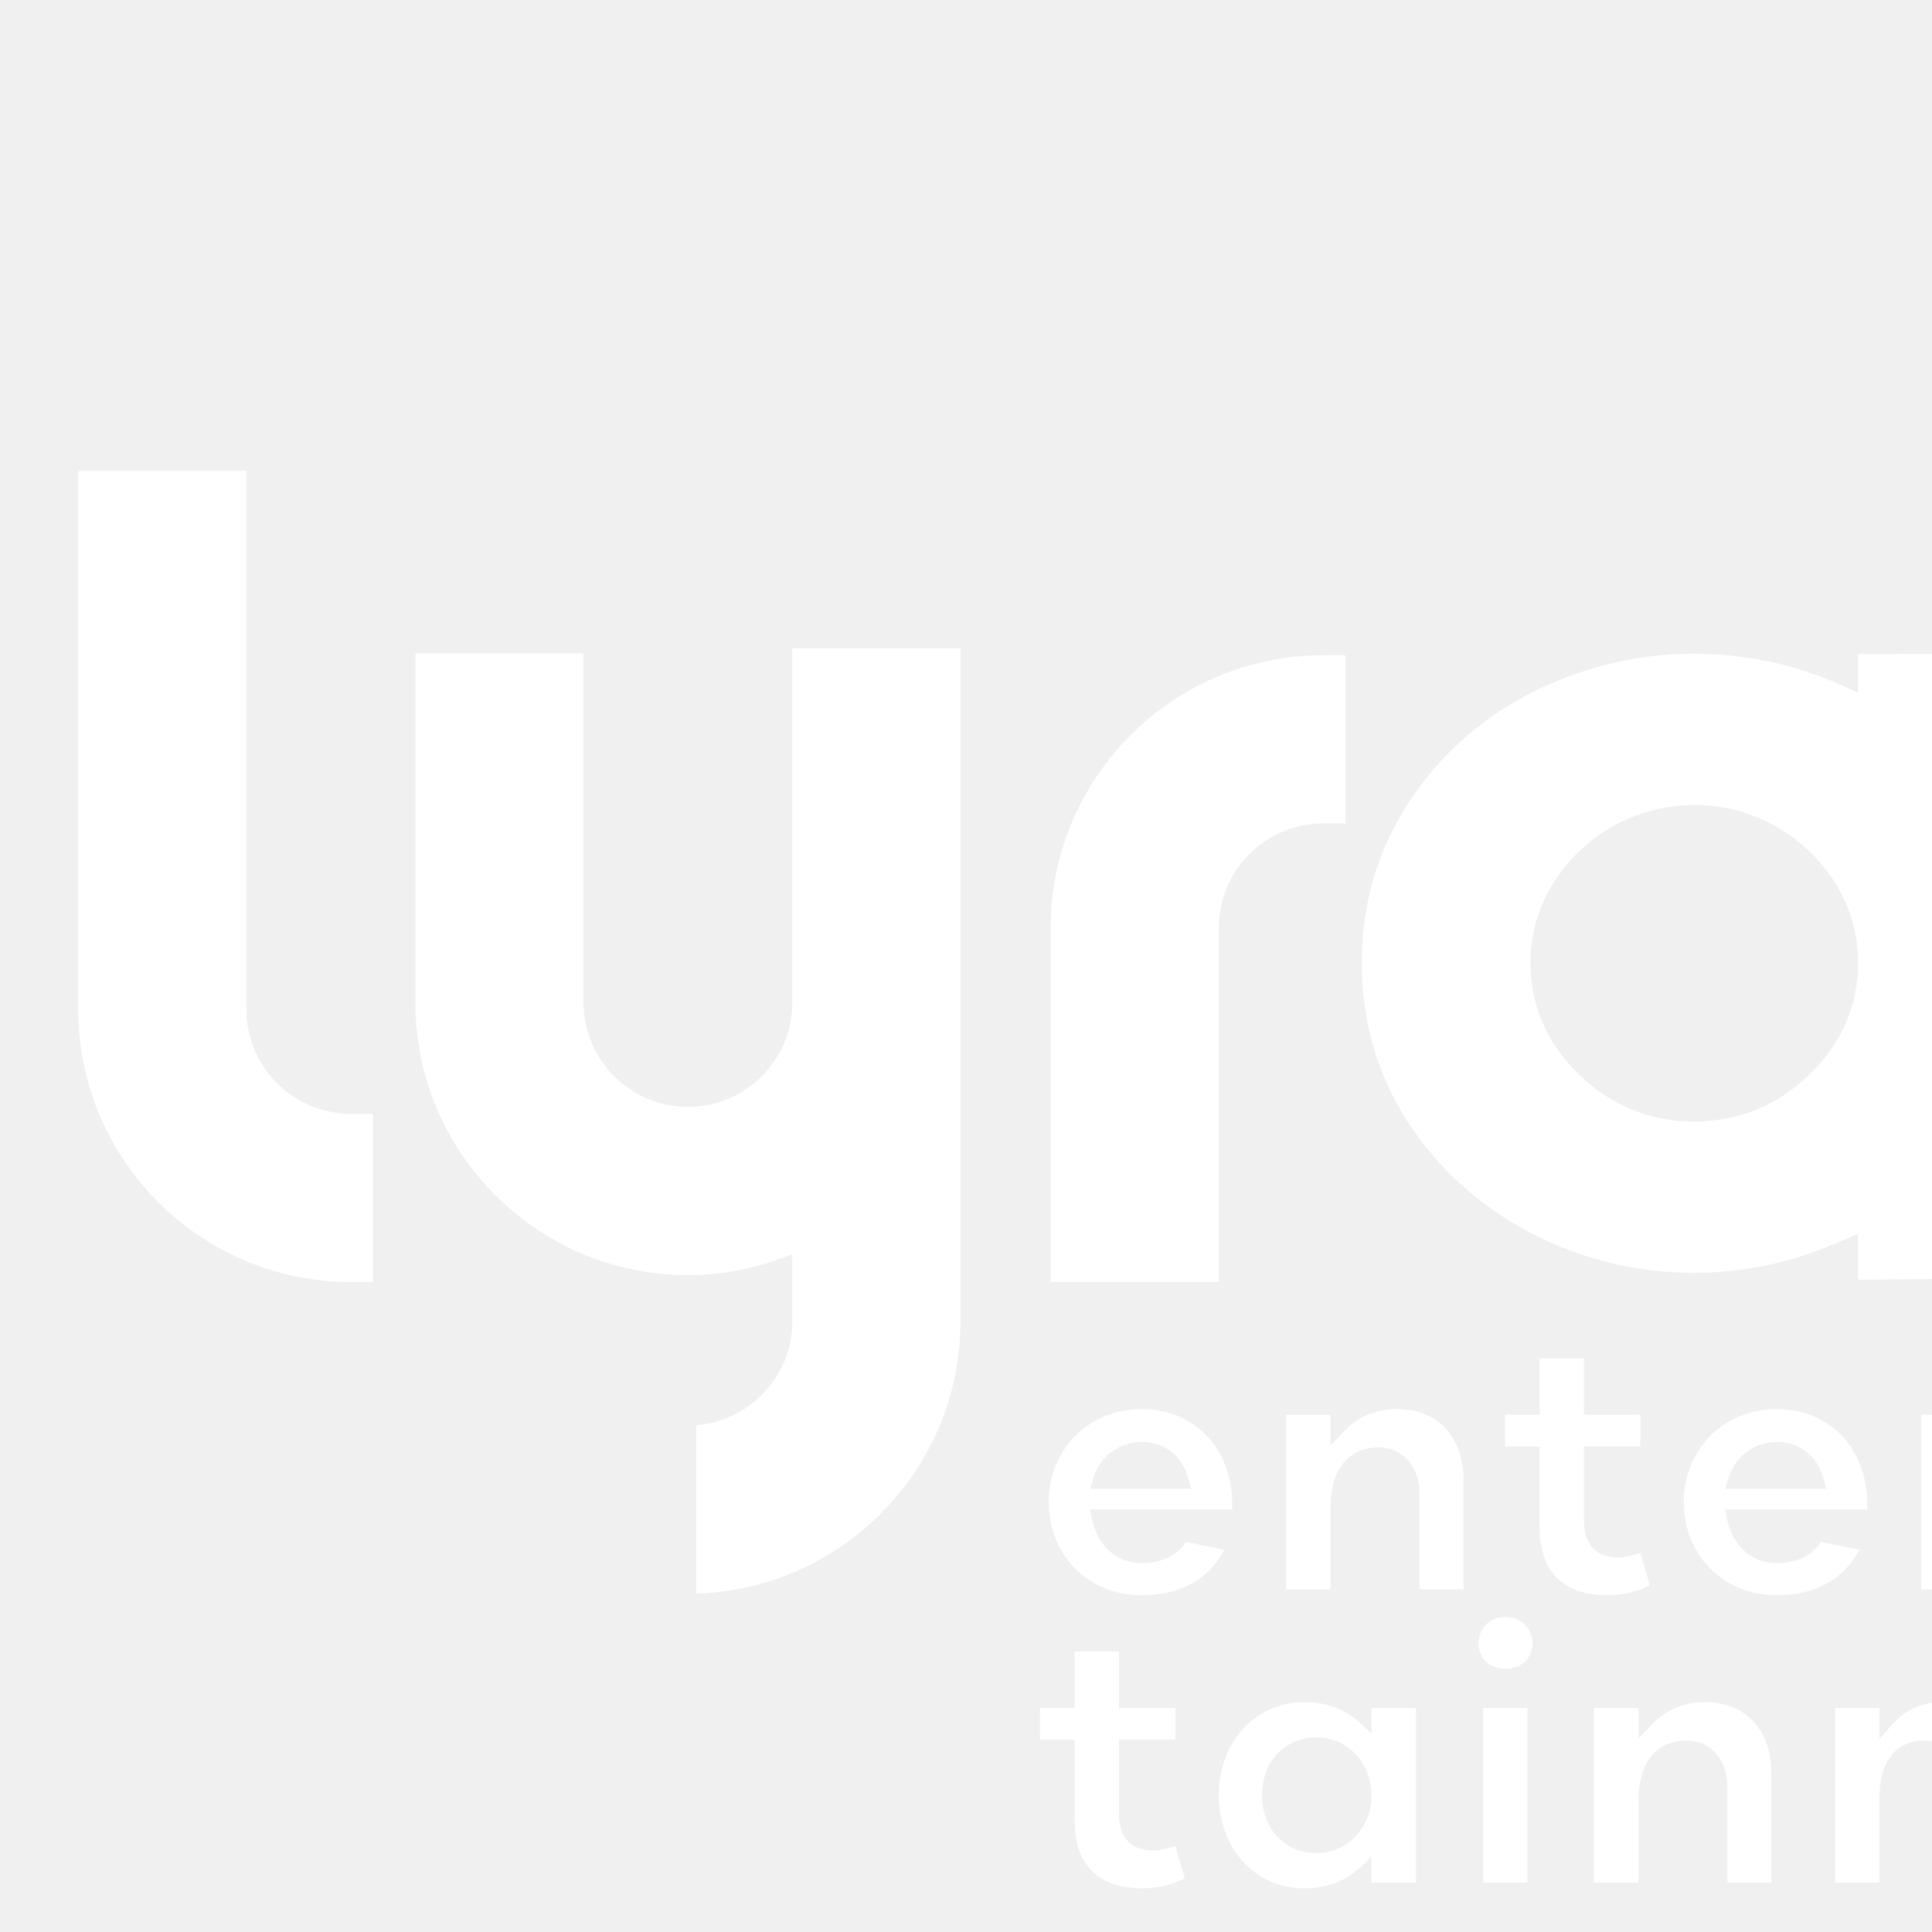
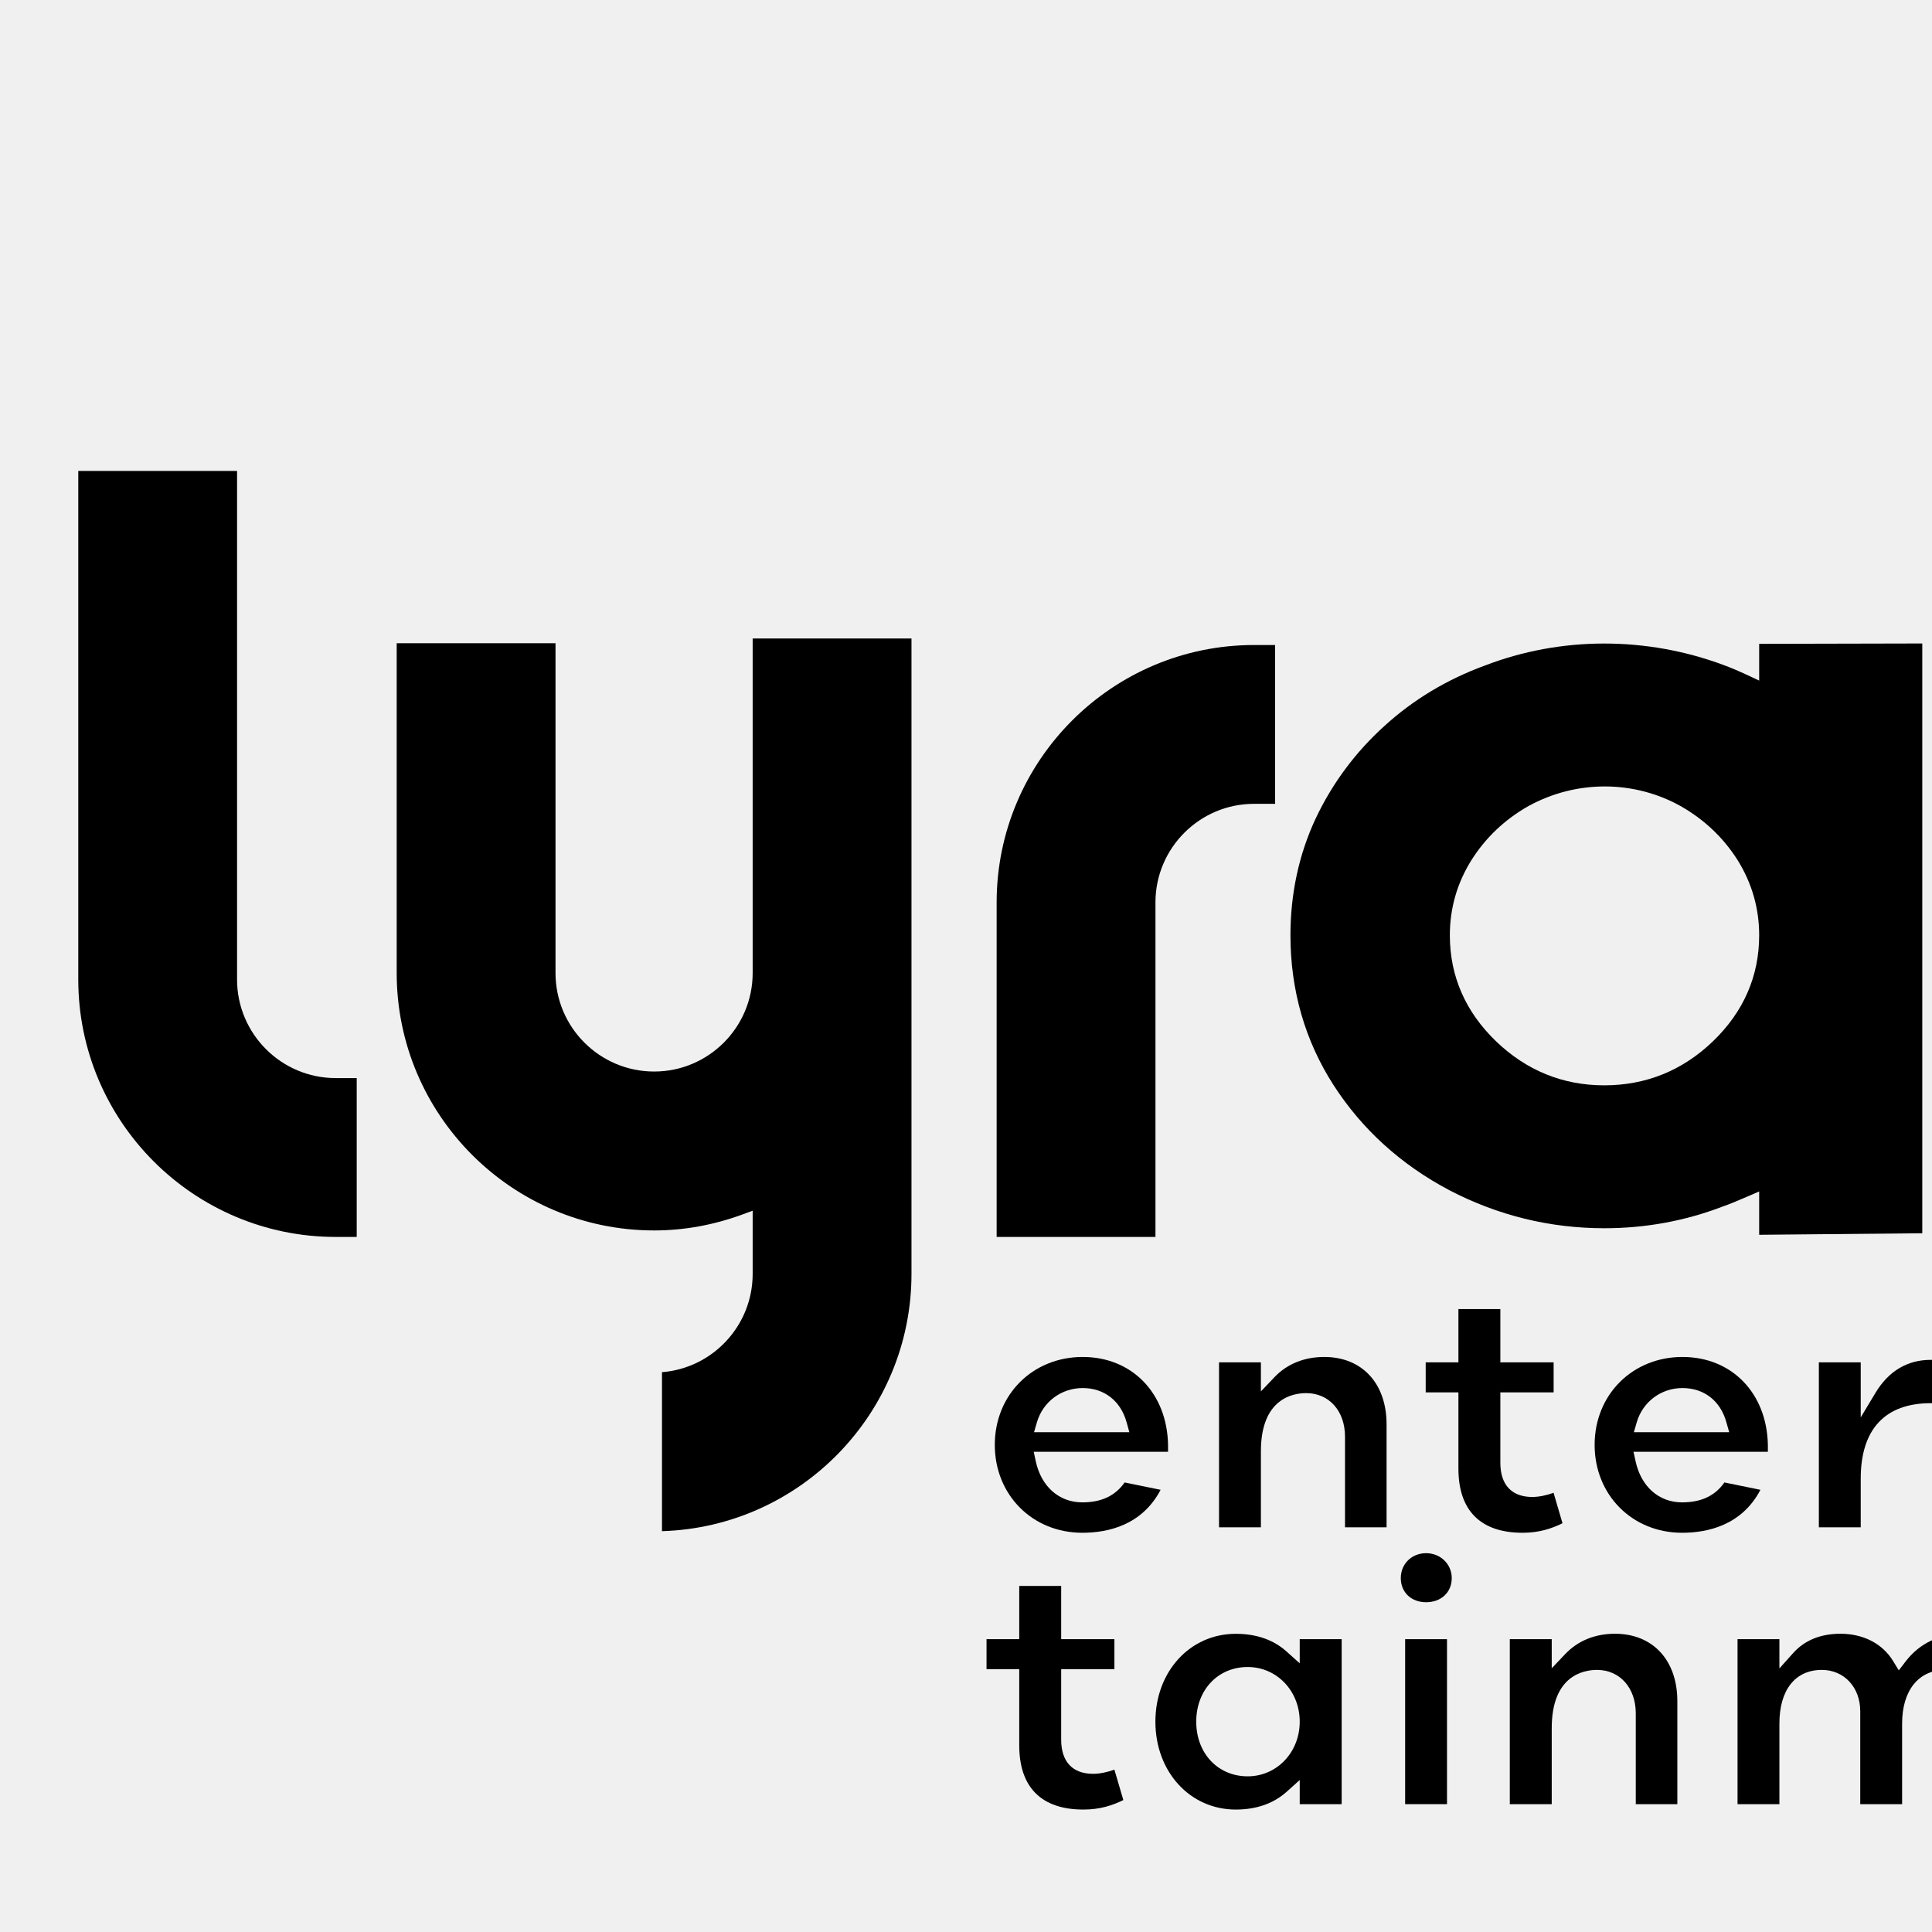
- <svg xmlns="http://www.w3.org/2000/svg" xmlns:xlink="http://www.w3.org/1999/xlink" version="1.1" preserveAspectRatio="xMidYMid meet" viewBox="0 0 640 640" width="900" height="900">
+ <svg xmlns="http://www.w3.org/2000/svg" xmlns:xlink="http://www.w3.org/1999/xlink" version="1.1" preserveAspectRatio="xMidYMid meet" viewBox="0 0 640 640" width="850" height="850">
  <defs>
-     <path d="M361.16 493.16C361.78 491.05 362.12 489.87 362.19 489.64C364.3 482.5 370.73 477.68 378.23 477.68C385.78 477.68 391.54 482.17 393.63 489.68C393.69 489.91 394.01 491.07 394.59 493.16L361.16 493.16ZM408.16 497.61C407.84 479.49 395.52 466.78 378.23 466.78C360.64 466.78 347.4 480.05 347.4 497.61C347.4 515.18 360.6 528.45 378.1 528.45C387.22 528.45 399.07 525.74 405.56 513.37C404.3 513.12 394.2 511.05 392.94 510.79C389.65 515.48 384.79 517.78 378.1 517.78C369.95 517.78 363.7 512.26 361.76 503.38C361.72 503.15 361.48 502.04 361.05 500.04L408.16 500.04C408.16 498.75 408.16 497.94 408.16 497.61Z" id="g1elDoUZlA" />
-     <path d="M456.63 479.47C464.65 479.47 470.24 485.72 470.24 494.71C470.24 496.83 470.24 507.44 470.24 526.53L484.81 526.53C484.81 504.86 484.81 492.82 484.81 490.41C484.81 476.07 476.24 466.78 462.95 466.78C455.94 466.78 449.9 469.23 445.49 473.88C445.17 474.21 443.59 475.87 440.74 478.86L440.74 468.67L426.05 468.67L426.05 526.53L440.74 526.53C440.74 510.54 440.74 501.65 440.74 499.87C440.74 481.44 451.85 479.47 456.63 479.47" id="g8dJZUyjT" />
-     <path d="M532.53 528.45C538.4 528.45 542.78 526.94 546.52 525.11C546.21 524.04 543.7 515.5 543.38 514.43C540.91 515.33 538.2 515.89 535.92 515.89C528.7 515.89 524.72 511.63 524.72 503.91C524.72 502.27 524.72 494.03 524.72 479.21L543.41 479.21L543.41 468.67L524.72 468.67L524.72 449.99L510.01 449.99L510.01 468.67L498.53 468.67L498.53 479.21L510.01 479.21C510.01 495.24 510.01 504.15 510.01 505.93C510.01 520.66 517.8 528.45 532.53 528.45" id="a3ho7clY8" />
-     <path d="M571.55 493.16C572.17 491.05 572.51 489.87 572.58 489.64C574.69 482.5 581.12 477.68 588.6 477.68C596.17 477.68 601.93 482.17 604 489.68C604.06 489.91 604.39 491.07 604.98 493.16L571.55 493.16ZM618.55 497.61C618.21 479.49 605.91 466.78 588.6 466.78C571.03 466.78 557.79 480.05 557.79 497.61C557.79 515.18 570.97 528.45 588.47 528.45C597.59 528.45 609.46 525.74 615.95 513.37C614.69 513.12 604.57 511.05 603.31 510.79C600.04 515.48 595.16 517.78 588.47 517.78C580.34 517.78 574.09 512.26 572.15 503.38C572.1 503.15 571.86 502.04 571.42 500.04L618.55 500.04C618.55 498.75 618.55 497.94 618.55 497.61Z" id="aMJeLJfC6" />
-     <path d="M675.72 482.99L676.76 482.99C677.16 473.91 677.38 468.86 677.42 467.85C676.91 467.81 676.37 467.79 675.72 467.79C667.45 467.79 660.89 471.73 656.24 479.44C655.9 480.01 654.2 482.86 651.13 487.98L651.13 468.67L636.44 468.67L636.44 526.53L651.13 526.53C651.13 516.3 651.13 510.62 651.13 509.48C651.13 492.15 659.64 482.99 675.72 482.99" id="h30sK00wU" />
-     <path d="M378.47 625.53C384.38 625.53 388.75 624.04 392.49 622.19C392.17 621.13 389.66 612.59 389.35 611.53C386.88 612.43 384.17 612.99 381.89 612.99C374.66 612.99 370.69 608.73 370.69 601.01C370.69 599.37 370.69 591.12 370.69 576.29L389.35 576.29L389.35 565.77L370.69 565.77L370.69 547.09L355.98 547.09L355.98 565.77L344.5 565.77L344.5 576.29L355.98 576.29C355.98 592.34 355.98 601.25 355.98 603.04C355.98 617.74 363.76 625.53 378.47 625.53" id="a16tUftSqt" />
-     <path d="M436.09 613.87C425.64 613.87 418.05 605.81 418.05 594.69C418.05 583.6 425.64 575.53 436.09 575.53C446.33 575.53 454.35 583.94 454.35 594.69C454.35 605.44 446.33 613.87 436.09 613.87M469.05 623.63L469.05 565.77L454.35 565.77L454.35 574.24C451.6 571.77 450.07 570.39 449.77 570.12C445.14 565.97 439.15 563.88 431.92 563.88C415.86 563.88 403.73 577.13 403.73 594.69C403.73 612.28 415.86 625.53 431.92 625.53C439.15 625.53 445.14 623.42 449.77 619.29C450.07 619.02 451.6 617.64 454.35 615.16L454.35 623.63L469.05 623.63Z" id="a2gAvuAhsu" />
-     <path d="M498.68 535.61C493.63 535.61 489.8 539.35 489.8 544.34C489.8 549.32 493.46 552.81 498.68 552.81C503.97 552.81 507.67 549.32 507.67 544.34C507.67 539.43 503.71 535.61 498.68 535.61" id="aiqWyWuKd" />
-     <path d="M491.33 623.63L506.01 623.63L506.01 565.77L491.33 565.77L491.33 623.63Z" id="beZnXCiT8" />
-     <path d="M558.63 576.55C566.63 576.55 572.22 582.82 572.22 591.79C572.22 593.91 572.22 604.53 572.22 623.63L586.79 623.63C586.79 601.96 586.79 589.92 586.79 587.51C586.79 573.15 578.22 563.86 564.93 563.86C557.92 563.86 551.9 566.33 547.49 570.98C547.17 571.31 545.59 572.97 542.74 575.96L542.74 565.77L528.03 565.77L528.03 623.63L542.74 623.63C542.74 607.64 542.74 598.75 542.74 596.97C542.74 578.52 553.85 576.55 558.63 576.55" id="bhyGcbjSG" />
-     <path d="M680.76 576.55C688.5 576.55 694.13 582.63 694.13 591.04C694.13 593.21 694.13 604.08 694.13 623.63L708.69 623.63C708.69 601.51 708.69 589.22 708.69 586.76C708.69 573.49 699.65 563.86 687.21 563.86C678.78 563.86 671.77 567.21 666.91 573.54C666.75 573.75 665.94 574.8 664.48 576.7C663.23 574.66 662.53 573.53 662.39 573.3C658.67 567.3 651.99 563.86 644.03 563.86C637.02 563.86 631.43 566.16 627.41 570.65C627.09 571.01 625.48 572.8 622.59 576.03L622.59 565.77L607.91 565.77L607.91 623.63L622.59 623.63C622.59 606.66 622.59 597.22 622.59 595.34C622.59 583.58 628.14 576.55 637.47 576.55C645.28 576.55 650.95 582.63 650.95 591.04C650.95 593.21 650.95 604.08 650.95 623.63L665.64 623.63C665.64 606.66 665.64 597.22 665.64 595.34C665.64 583.75 671.45 576.55 680.76 576.55" id="aE7Vi19a3" />
-     <path d="M739.67 590.26C740.29 588.15 740.63 586.97 740.7 586.74C742.79 579.58 749.24 574.78 756.72 574.78C764.29 574.78 770.03 579.25 772.11 586.78C772.18 587.01 772.5 588.17 773.08 590.26L739.67 590.26ZM786.67 594.69C786.33 576.57 774.01 563.88 756.72 563.88C739.13 563.88 725.89 577.13 725.89 594.69C725.89 612.28 739.09 625.53 756.59 625.53C765.71 625.53 777.55 622.82 784.07 610.45C782.8 610.2 772.69 608.13 771.43 607.87C768.16 612.58 763.28 614.88 756.59 614.88C748.46 614.88 742.21 609.36 740.27 600.46C740.22 600.23 739.98 599.12 739.54 597.12L786.67 597.12C786.67 595.83 786.67 595.02 786.67 594.69Z" id="bYld1HTNM" />
-     <path d="M835.13 576.55C843.13 576.55 848.74 582.82 848.74 591.79C848.74 593.91 848.74 604.53 848.74 623.63L863.3 623.63C863.3 601.96 863.3 589.92 863.3 587.51C863.3 573.15 854.72 563.86 841.43 563.86C834.42 563.86 828.4 566.33 824 570.98C823.68 571.31 822.1 572.97 819.24 575.96L819.24 565.77L804.54 565.77L804.54 623.63L819.24 623.63C819.24 607.64 819.24 598.75 819.24 596.97C819.24 578.52 830.36 576.55 835.13 576.55" id="anSpCTplN" />
-     <path d="M911.94 622.77C917.81 622.77 922.19 621.29 925.93 619.44C925.62 618.37 923.11 609.84 922.79 608.78C920.34 609.68 917.61 610.24 915.33 610.24C908.11 610.24 904.13 605.98 904.13 598.26C904.13 596.61 904.13 588.37 904.13 573.54L922.82 573.54L922.82 563.02L904.13 563.02L904.13 544.34L889.42 544.34L889.42 563.02L877.94 563.02L877.94 573.54L889.42 573.54C889.42 589.58 889.42 598.5 889.42 600.28C889.42 614.99 897.21 622.77 911.94 622.77" id="gJKtGmvW1" />
-     <path d="M599.27 356.09C588.62 366.3 575.81 371.51 561.17 371.51C546.63 371.51 533.88 366.3 523.24 356.09C512.46 345.73 507 333.19 507 318.87C507 309.43 509.54 300.57 514.55 292.57C519.52 284.66 526.27 278.25 534.59 273.55C551.53 264.26 571.7 264.51 587.91 273.55C596.23 278.25 602.99 284.66 607.97 292.57C612.96 300.59 615.5 309.43 615.5 318.87C615.5 333.19 610.04 345.73 599.27 356.09M672.71 423.39L672.71 216.52L615.5 216.65L615.5 229.53C613.15 228.43 611.85 227.83 611.59 227.7C608.32 226.18 605.57 225.02 602.94 224.05C575.87 214.01 545.99 214.03 519.41 224.22C506.04 229.1 494.17 236.24 484.08 245.44C473.87 254.67 465.72 265.63 459.87 278.08C454.05 290.6 451.1 304.34 451.1 318.87C451.1 338.16 456.2 355.85 466.26 371.51C476.21 386.92 489.85 399.31 506.81 408.27C523.77 417.13 542.05 421.63 561.17 421.63C575.66 421.63 589.7 419.05 602.92 413.93C604.77 413.31 607.59 412.17 611.67 410.38C611.93 410.27 613.2 409.72 615.5 408.73L615.5 423.93L672.71 423.39Z" id="b9io6CqWD" />
-     <path d="M318.18 437.65L318.18 214.78L262.47 214.78C262.47 285.18 262.47 324.29 262.47 332.12C262.47 351.17 246.97 366.67 227.92 366.67C208.85 366.67 193.32 351.17 193.32 332.12C193.32 324.4 193.32 285.84 193.32 216.44L137.61 216.44C137.61 285.84 137.61 324.4 137.61 332.12C137.61 381.89 178.12 422.4 227.92 422.4C238.32 422.4 248.71 420.53 258.79 416.83C259.04 416.74 260.26 416.29 262.47 415.48C262.47 428.78 262.47 436.17 262.47 437.65C262.47 455.79 248.45 470.71 230.67 472.11C230.67 477.69 230.67 522.31 230.67 527.89C279.18 526.43 318.18 486.52 318.18 437.65" id="b1hiBpuLLK" />
-     <path d="M438.33 272.77L445.72 272.77L445.72 217.06C441.29 217.06 438.82 217.06 438.33 217.06C388.55 217.06 348.04 257.57 348.04 307.35C348.04 315.17 348.04 354.28 348.04 424.68L403.75 424.68C403.75 354.28 403.75 315.17 403.75 307.35C403.75 288.27 419.26 272.77 438.33 272.77" id="b795z28H5" />
-     <path d="M116.22 424.68L123.59 424.68L123.59 368.97C119.17 368.97 116.71 368.97 116.22 368.97C97.15 368.97 81.62 353.44 81.62 334.39C81.62 322.5 81.62 263.04 81.62 156L25.93 156C25.93 263.04 25.93 322.5 25.93 334.39C25.93 384.17 66.42 424.68 116.22 424.68" id="a3NHXTm5zP" />
+     <path d="M342.54 474.43C343.12 472.43 343.45 471.32 343.51 471.1C345.5 464.35 351.57 459.81 358.66 459.81C365.79 459.81 371.23 464.05 373.2 471.14C373.26 471.36 373.57 472.45 374.11 474.43L342.54 474.43ZM386.93 478.63C386.62 461.51 374.99 449.51 358.66 449.51C342.05 449.51 329.54 462.04 329.54 478.63C329.54 495.22 342.01 507.75 358.54 507.75C367.15 507.75 378.34 505.19 384.47 493.52C383.28 493.27 373.74 491.32 372.55 491.08C369.44 495.51 364.85 497.68 358.54 497.68C350.84 497.68 344.93 492.46 343.11 484.07C343.06 483.86 342.84 482.81 342.44 480.93L386.93 480.93C386.93 479.7 386.93 478.94 386.93 478.63Z" id="aipNnyh7D" />
+     <path d="M432.7 461.49C440.27 461.49 445.55 467.4 445.55 475.89C445.55 477.89 445.55 487.91 445.55 505.94L459.32 505.94C459.32 485.47 459.32 474.1 459.32 471.83C459.32 458.28 451.22 449.51 438.67 449.51C432.05 449.51 426.34 451.83 422.18 456.21C421.88 456.53 420.38 458.1 417.69 460.92L417.69 451.3L403.82 451.3L403.82 505.94L417.69 505.94C417.69 490.84 417.69 482.44 417.69 480.76C417.69 463.36 428.19 461.49 432.7 461.49" id="d1mC6LbsKK" />
+     <path d="M504.38 507.75C509.93 507.75 514.07 506.33 517.6 504.6C517.3 503.59 514.93 495.52 514.64 494.51C512.3 495.36 509.74 495.89 507.59 495.89C500.77 495.89 497.01 491.87 497.01 484.58C497.01 483.03 497.01 475.25 497.01 461.25L514.66 461.25L514.66 451.3L497.01 451.3L497.01 433.65L483.12 433.65L483.12 451.3L472.28 451.3L472.28 461.25L483.12 461.25C483.12 476.39 483.12 484.81 483.12 486.49C483.12 500.4 490.47 507.75 504.38 507.75" id="agKLSY07r" />
+     <path d="M541.24 474.43C541.82 472.43 542.15 471.32 542.21 471.1C544.2 464.35 550.27 459.81 557.34 459.81C564.49 459.81 569.93 464.05 571.88 471.14C571.94 471.36 572.25 472.45 572.82 474.43L541.24 474.43ZM585.63 478.63C585.3 461.51 573.69 449.51 557.34 449.51C540.75 449.51 528.24 462.04 528.24 478.63C528.24 495.22 540.69 507.75 557.22 507.75C565.83 507.75 577.04 505.19 583.17 493.52C581.98 493.27 572.43 491.32 571.23 491.08C568.14 495.51 563.53 497.68 557.22 497.68C549.54 497.68 543.63 492.46 541.81 484.07C541.76 483.86 541.53 482.81 541.12 480.93L585.63 480.93C585.63 479.7 585.63 478.94 585.63 478.63Z" id="a1LHlQVJpX" />
+     <path d="M639.62 464.82L640.6 464.82C640.98 456.24 641.19 451.48 641.23 450.53C640.74 450.49 640.23 450.47 639.62 450.47C631.81 450.47 625.61 454.18 621.23 461.47C620.9 462.01 619.29 464.7 616.39 469.53L616.39 451.3L602.52 451.3L602.52 505.94L616.39 505.94C616.39 496.28 616.39 490.91 616.39 489.84C616.39 473.47 624.43 464.82 639.62 464.82" id="b182Hota4I" />
+     <path d="M358.88 599.44C364.47 599.44 368.59 598.03 372.12 596.29C371.83 595.28 369.46 587.22 369.16 586.22C366.82 587.07 364.26 587.6 362.11 587.6C355.29 587.6 351.53 583.58 351.53 576.29C351.53 574.73 351.53 566.95 351.53 552.93L369.16 552.93L369.16 543L351.53 543L351.53 525.36L337.64 525.36L337.64 543L326.8 543L326.8 552.93L337.64 552.93C337.64 568.09 337.64 576.51 337.64 578.19C337.64 592.08 344.99 599.44 358.88 599.44" id="a1N7Q1uOwn" />
+     <path d="M413.31 588.43C403.44 588.43 396.27 580.81 396.27 570.32C396.27 559.84 403.44 552.22 413.31 552.22C422.97 552.22 430.55 560.16 430.55 570.32C430.55 580.47 422.97 588.43 413.31 588.43M444.44 597.65L444.44 543L430.55 543L430.55 551C427.95 548.66 426.51 547.37 426.22 547.11C421.85 543.19 416.19 541.22 409.37 541.22C394.2 541.22 382.74 553.73 382.74 570.32C382.74 586.93 394.2 599.44 409.37 599.44C416.19 599.44 421.85 597.45 426.22 593.55C426.51 593.29 427.95 591.99 430.55 589.65L430.55 597.65L444.44 597.65Z" id="a3WDZbuNYb" />
+     <path d="M472.42 514.51C467.65 514.51 464.03 518.05 464.03 522.76C464.03 527.47 467.48 530.76 472.42 530.76C477.41 530.76 480.91 527.47 480.91 522.76C480.91 518.13 477.17 514.51 472.42 514.51" id="bG9m9vk9f" />
+     <path d="M465.47 597.65L479.34 597.65L479.34 543L465.47 543L465.47 597.65Z" id="a5tAoGyQGc" />
+     <path d="M529.03 553.18C536.59 553.18 541.87 559.11 541.87 567.57C541.87 569.58 541.87 579.6 541.87 597.65L555.64 597.65C555.64 577.18 555.64 565.81 555.64 563.53C555.64 549.97 547.53 541.2 534.98 541.2C528.36 541.2 522.68 543.53 518.51 547.92C518.22 548.23 516.72 549.8 514.03 552.63L514.03 543L500.14 543L500.14 597.65L514.03 597.65C514.03 582.54 514.03 574.15 514.03 572.47C514.03 555.05 524.53 553.18 529.03 553.18" id="fIB6X3LWO" />
+     <path d="M644.38 553.18C651.69 553.18 657.01 558.92 657.01 566.86C657.01 568.92 657.01 579.18 657.01 597.65L670.75 597.65C670.75 576.75 670.75 565.14 670.75 562.82C670.75 550.29 662.23 541.2 650.47 541.2C642.51 541.2 635.89 544.36 631.3 550.33C631.15 550.53 630.38 551.53 629 553.32C627.82 551.39 627.17 550.32 627.03 550.11C623.52 544.45 617.21 541.2 609.69 541.2C603.07 541.2 597.79 543.37 594 547.61C593.69 547.95 592.18 549.64 589.45 552.69L589.45 543L575.58 543L575.58 597.65L589.45 597.65C589.45 581.61 589.45 572.71 589.45 570.93C589.45 559.82 594.69 553.18 603.5 553.18C610.87 553.18 616.23 558.92 616.23 566.86C616.23 568.92 616.23 579.18 616.23 597.65L630.1 597.65C630.1 581.61 630.1 572.71 630.1 570.93C630.1 559.98 635.58 553.18 644.38 553.18" id="ecZWQP4X6" />
+     <path d="M700.02 566.13C700.6 564.13 700.93 563.02 700.99 562.8C702.96 556.04 709.05 551.51 716.12 551.51C723.27 551.51 728.69 555.74 730.66 562.84C730.72 563.06 731.03 564.16 731.57 566.13L700.02 566.13ZM744.41 570.32C744.08 553.2 732.45 541.22 716.12 541.22C699.51 541.22 687 553.73 687 570.32C687 586.93 699.47 599.44 716 599.44C724.61 599.44 735.8 596.88 741.95 585.2C740.76 584.96 731.2 583.01 730.01 582.76C726.92 587.21 722.31 589.38 716 589.38C708.32 589.38 702.41 584.17 700.59 575.76C700.54 575.55 700.31 574.5 699.89 572.61L744.41 572.61C744.41 571.39 744.41 570.62 744.41 570.32Z" id="i2CeP49ydf" />
+     <path d="M790.18 553.18C797.73 553.18 803.03 559.11 803.03 567.57C803.03 569.58 803.03 579.6 803.03 597.65L816.78 597.65C816.78 577.18 816.78 565.81 816.78 563.53C816.78 549.97 808.68 541.2 796.13 541.2C789.51 541.2 783.82 543.53 779.66 547.92C779.36 548.23 777.86 549.8 775.17 552.63L775.17 543L761.28 543L761.28 597.65L775.17 597.65C775.17 582.54 775.17 574.15 775.17 572.47C775.17 555.05 785.67 553.18 790.18 553.18" id="h3uuUNL3d1" />
+     <path d="M862.71 596.84C868.26 596.84 872.4 595.44 875.93 593.69C875.64 592.68 873.27 584.62 872.97 583.62C870.65 584.47 868.08 585 865.92 585C859.1 585 855.34 580.98 855.34 573.69C855.34 572.13 855.34 564.35 855.34 550.33L872.99 550.33L872.99 540.4L855.34 540.4L855.34 522.76L841.45 522.76L841.45 540.4L830.61 540.4L830.61 550.33L841.45 550.33C841.45 565.49 841.45 573.91 841.45 575.6C841.45 589.49 848.8 596.84 862.71 596.84" id="cGdQ0QJRL" />
+     <path d="M567.41 344.97C557.36 354.62 545.26 359.53 531.43 359.53C517.7 359.53 505.66 354.62 495.61 344.97C485.44 335.18 480.28 323.34 480.28 309.82C480.28 300.91 482.67 292.54 487.4 284.98C492.1 277.51 498.47 271.46 506.33 267.01C522.33 258.24 541.38 258.48 556.69 267.01C564.55 271.46 570.93 277.51 575.64 284.98C580.35 292.56 582.75 300.91 582.75 309.82C582.75 323.34 577.59 335.18 567.41 344.97M636.78 408.53L636.78 213.16L582.75 213.28L582.75 225.45C580.53 224.41 579.3 223.83 579.05 223.72C575.96 222.28 573.36 221.18 570.89 220.27C545.32 210.78 517.09 210.8 491.99 220.43C479.36 225.04 468.15 231.78 458.63 240.47C448.98 249.18 441.29 259.54 435.76 271.3C430.26 283.12 427.48 296.09 427.48 309.82C427.48 328.04 432.29 344.75 441.8 359.53C451.2 374.09 464.07 385.79 480.09 394.26C496.12 402.62 513.38 406.87 531.43 406.87C545.12 406.87 558.38 404.43 570.87 399.6C572.61 399.01 575.27 397.93 579.13 396.25C579.37 396.14 580.58 395.62 582.75 394.68L582.75 409.04L636.78 408.53Z" id="a31nUJSQ9g" />
+     <path d="M301.94 421.99L301.94 211.51L249.33 211.51C249.33 278 249.33 314.94 249.33 322.33C249.33 340.32 234.69 354.96 216.7 354.96C198.68 354.96 184.02 340.32 184.02 322.33C184.02 315.05 184.02 278.63 184.02 213.08L131.41 213.08C131.41 278.63 131.41 315.05 131.41 322.33C131.41 369.34 169.67 407.6 216.7 407.6C226.52 407.6 236.33 405.83 245.86 402.34C246.09 402.25 247.25 401.83 249.33 401.06C249.33 413.62 249.33 420.6 249.33 421.99C249.33 439.13 236.09 453.23 219.29 454.55C219.29 459.81 219.29 501.96 219.29 507.22C265.11 505.84 301.94 468.15 301.94 421.99" id="acbUdAPxN" />
+     <path d="M415.42 266.28L422.4 266.28L422.4 213.67C418.21 213.67 415.88 213.67 415.42 213.67C368.41 213.67 330.15 251.93 330.15 298.94C330.15 306.32 330.15 343.26 330.15 409.75L382.76 409.75C382.76 343.26 382.76 306.32 382.76 298.94C382.76 280.92 397.41 266.28 415.42 266.28" id="iITpOHgPf" />
+     <path d="M111.2 409.75L118.17 409.75L118.17 357.13C113.99 357.13 111.67 357.13 111.2 357.13C93.19 357.13 78.53 342.47 78.53 324.48C78.53 313.25 78.53 257.09 78.53 156L25.93 156C25.93 257.09 25.93 313.25 25.93 324.48C25.93 371.49 64.17 409.75 111.2 409.75" id="h3pFXda7Ho" />
  </defs>
  <g>
    <g>
      <g>
-         <use xlink:href="#g1elDoUZlA" opacity="1" fill="#ffffff" fill-opacity="1" />
+         <use xlink:href="#aipNnyh7D" opacity="1" fill="#000000" fill-opacity="1" />
        <g>
-           <use xlink:href="#g1elDoUZlA" opacity="1" fill-opacity="0" stroke="#000000" stroke-width="1" stroke-opacity="0" />
+           <use xlink:href="#aipNnyh7D" opacity="1" fill-opacity="0" stroke="#000000" stroke-width="1" stroke-opacity="0" />
        </g>
      </g>
      <g>
-         <use xlink:href="#g8dJZUyjT" opacity="1" fill="#ffffff" fill-opacity="1" />
+         <use xlink:href="#d1mC6LbsKK" opacity="1" fill="#000000" fill-opacity="1" />
        <g>
-           <use xlink:href="#g8dJZUyjT" opacity="1" fill-opacity="0" stroke="#000000" stroke-width="1" stroke-opacity="0" />
+           <use xlink:href="#d1mC6LbsKK" opacity="1" fill-opacity="0" stroke="#000000" stroke-width="1" stroke-opacity="0" />
        </g>
      </g>
      <g>
-         <use xlink:href="#a3ho7clY8" opacity="1" fill="#ffffff" fill-opacity="1" />
+         <use xlink:href="#agKLSY07r" opacity="1" fill="#000000" fill-opacity="1" />
        <g>
-           <use xlink:href="#a3ho7clY8" opacity="1" fill-opacity="0" stroke="#000000" stroke-width="1" stroke-opacity="0" />
+           <use xlink:href="#agKLSY07r" opacity="1" fill-opacity="0" stroke="#000000" stroke-width="1" stroke-opacity="0" />
        </g>
      </g>
      <g>
-         <use xlink:href="#aMJeLJfC6" opacity="1" fill="#ffffff" fill-opacity="1" />
+         <use xlink:href="#a1LHlQVJpX" opacity="1" fill="#000000" fill-opacity="1" />
        <g>
-           <use xlink:href="#aMJeLJfC6" opacity="1" fill-opacity="0" stroke="#000000" stroke-width="1" stroke-opacity="0" />
+           <use xlink:href="#a1LHlQVJpX" opacity="1" fill-opacity="0" stroke="#000000" stroke-width="1" stroke-opacity="0" />
        </g>
      </g>
      <g>
-         <use xlink:href="#h30sK00wU" opacity="1" fill="#ffffff" fill-opacity="1" />
+         <use xlink:href="#b182Hota4I" opacity="1" fill="#000000" fill-opacity="1" />
        <g>
-           <use xlink:href="#h30sK00wU" opacity="1" fill-opacity="0" stroke="#000000" stroke-width="1" stroke-opacity="0" />
+           <use xlink:href="#b182Hota4I" opacity="1" fill-opacity="0" stroke="#000000" stroke-width="1" stroke-opacity="0" />
        </g>
      </g>
      <g>
-         <use xlink:href="#a16tUftSqt" opacity="1" fill="#ffffff" fill-opacity="1" />
+         <use xlink:href="#a1N7Q1uOwn" opacity="1" fill="#000000" fill-opacity="1" />
        <g>
-           <use xlink:href="#a16tUftSqt" opacity="1" fill-opacity="0" stroke="#000000" stroke-width="1" stroke-opacity="0" />
+           <use xlink:href="#a1N7Q1uOwn" opacity="1" fill-opacity="0" stroke="#000000" stroke-width="1" stroke-opacity="0" />
        </g>
      </g>
      <g>
-         <use xlink:href="#a2gAvuAhsu" opacity="1" fill="#ffffff" fill-opacity="1" />
+         <use xlink:href="#a3WDZbuNYb" opacity="1" fill="#000000" fill-opacity="1" />
        <g>
-           <use xlink:href="#a2gAvuAhsu" opacity="1" fill-opacity="0" stroke="#000000" stroke-width="1" stroke-opacity="0" />
+           <use xlink:href="#a3WDZbuNYb" opacity="1" fill-opacity="0" stroke="#000000" stroke-width="1" stroke-opacity="0" />
        </g>
      </g>
      <g>
-         <use xlink:href="#aiqWyWuKd" opacity="1" fill="#ffffff" fill-opacity="1" />
+         <use xlink:href="#bG9m9vk9f" opacity="1" fill="#000000" fill-opacity="1" />
        <g>
-           <use xlink:href="#aiqWyWuKd" opacity="1" fill-opacity="0" stroke="#000000" stroke-width="1" stroke-opacity="0" />
+           <use xlink:href="#bG9m9vk9f" opacity="1" fill-opacity="0" stroke="#000000" stroke-width="1" stroke-opacity="0" />
        </g>
      </g>
      <g>
-         <use xlink:href="#beZnXCiT8" opacity="1" fill="#ffffff" fill-opacity="1" />
+         <use xlink:href="#a5tAoGyQGc" opacity="1" fill="#000000" fill-opacity="1" />
        <g>
-           <use xlink:href="#beZnXCiT8" opacity="1" fill-opacity="0" stroke="#000000" stroke-width="1" stroke-opacity="0" />
+           <use xlink:href="#a5tAoGyQGc" opacity="1" fill-opacity="0" stroke="#000000" stroke-width="1" stroke-opacity="0" />
        </g>
      </g>
      <g>
-         <use xlink:href="#bhyGcbjSG" opacity="1" fill="#ffffff" fill-opacity="1" />
+         <use xlink:href="#fIB6X3LWO" opacity="1" fill="#000000" fill-opacity="1" />
        <g>
-           <use xlink:href="#bhyGcbjSG" opacity="1" fill-opacity="0" stroke="#000000" stroke-width="1" stroke-opacity="0" />
+           <use xlink:href="#fIB6X3LWO" opacity="1" fill-opacity="0" stroke="#000000" stroke-width="1" stroke-opacity="0" />
        </g>
      </g>
      <g>
-         <use xlink:href="#aE7Vi19a3" opacity="1" fill="#ffffff" fill-opacity="1" />
+         <use xlink:href="#ecZWQP4X6" opacity="1" fill="#000000" fill-opacity="1" />
        <g>
-           <use xlink:href="#aE7Vi19a3" opacity="1" fill-opacity="0" stroke="#000000" stroke-width="1" stroke-opacity="0" />
+           <use xlink:href="#ecZWQP4X6" opacity="1" fill-opacity="0" stroke="#000000" stroke-width="1" stroke-opacity="0" />
        </g>
      </g>
      <g>
-         <use xlink:href="#bYld1HTNM" opacity="1" fill="#ffffff" fill-opacity="1" />
+         <use xlink:href="#i2CeP49ydf" opacity="1" fill="#000000" fill-opacity="1" />
        <g>
-           <use xlink:href="#bYld1HTNM" opacity="1" fill-opacity="0" stroke="#000000" stroke-width="1" stroke-opacity="0" />
+           <use xlink:href="#i2CeP49ydf" opacity="1" fill-opacity="0" stroke="#000000" stroke-width="1" stroke-opacity="0" />
        </g>
      </g>
      <g>
-         <use xlink:href="#anSpCTplN" opacity="1" fill="#ffffff" fill-opacity="1" />
+         <use xlink:href="#h3uuUNL3d1" opacity="1" fill="#000000" fill-opacity="1" />
        <g>
-           <use xlink:href="#anSpCTplN" opacity="1" fill-opacity="0" stroke="#000000" stroke-width="1" stroke-opacity="0" />
+           <use xlink:href="#h3uuUNL3d1" opacity="1" fill-opacity="0" stroke="#000000" stroke-width="1" stroke-opacity="0" />
        </g>
      </g>
      <g>
-         <use xlink:href="#gJKtGmvW1" opacity="1" fill="#ffffff" fill-opacity="1" />
+         <use xlink:href="#cGdQ0QJRL" opacity="1" fill="#000000" fill-opacity="1" />
        <g>
-           <use xlink:href="#gJKtGmvW1" opacity="1" fill-opacity="0" stroke="#000000" stroke-width="1" stroke-opacity="0" />
+           <use xlink:href="#cGdQ0QJRL" opacity="1" fill-opacity="0" stroke="#000000" stroke-width="1" stroke-opacity="0" />
        </g>
      </g>
      <g>
-         <use xlink:href="#b9io6CqWD" opacity="1" fill="#ffffff" fill-opacity="1" />
+         <use xlink:href="#a31nUJSQ9g" opacity="1" fill="#000000" fill-opacity="1" />
        <g>
-           <use xlink:href="#b9io6CqWD" opacity="1" fill-opacity="0" stroke="#000000" stroke-width="1" stroke-opacity="0" />
+           <use xlink:href="#a31nUJSQ9g" opacity="1" fill-opacity="0" stroke="#000000" stroke-width="1" stroke-opacity="0" />
        </g>
      </g>
      <g>
-         <use xlink:href="#b1hiBpuLLK" opacity="1" fill="#ffffff" fill-opacity="1" />
+         <use xlink:href="#acbUdAPxN" opacity="1" fill="#000000" fill-opacity="1" />
        <g>
-           <use xlink:href="#b1hiBpuLLK" opacity="1" fill-opacity="0" stroke="#000000" stroke-width="1" stroke-opacity="0" />
+           <use xlink:href="#acbUdAPxN" opacity="1" fill-opacity="0" stroke="#000000" stroke-width="1" stroke-opacity="0" />
        </g>
      </g>
      <g>
-         <use xlink:href="#b795z28H5" opacity="1" fill="#ffffff" fill-opacity="1" />
+         <use xlink:href="#iITpOHgPf" opacity="1" fill="#000000" fill-opacity="1" />
        <g>
-           <use xlink:href="#b795z28H5" opacity="1" fill-opacity="0" stroke="#000000" stroke-width="1" stroke-opacity="0" />
+           <use xlink:href="#iITpOHgPf" opacity="1" fill-opacity="0" stroke="#000000" stroke-width="1" stroke-opacity="0" />
        </g>
      </g>
      <g>
-         <use xlink:href="#a3NHXTm5zP" opacity="1" fill="#ffffff" fill-opacity="1" />
+         <use xlink:href="#h3pFXda7Ho" opacity="1" fill="#000000" fill-opacity="1" />
        <g>
-           <use xlink:href="#a3NHXTm5zP" opacity="1" fill-opacity="0" stroke="#000000" stroke-width="1" stroke-opacity="0" />
+           <use xlink:href="#h3pFXda7Ho" opacity="1" fill-opacity="0" stroke="#000000" stroke-width="1" stroke-opacity="0" />
        </g>
      </g>
    </g>
  </g>
</svg>
